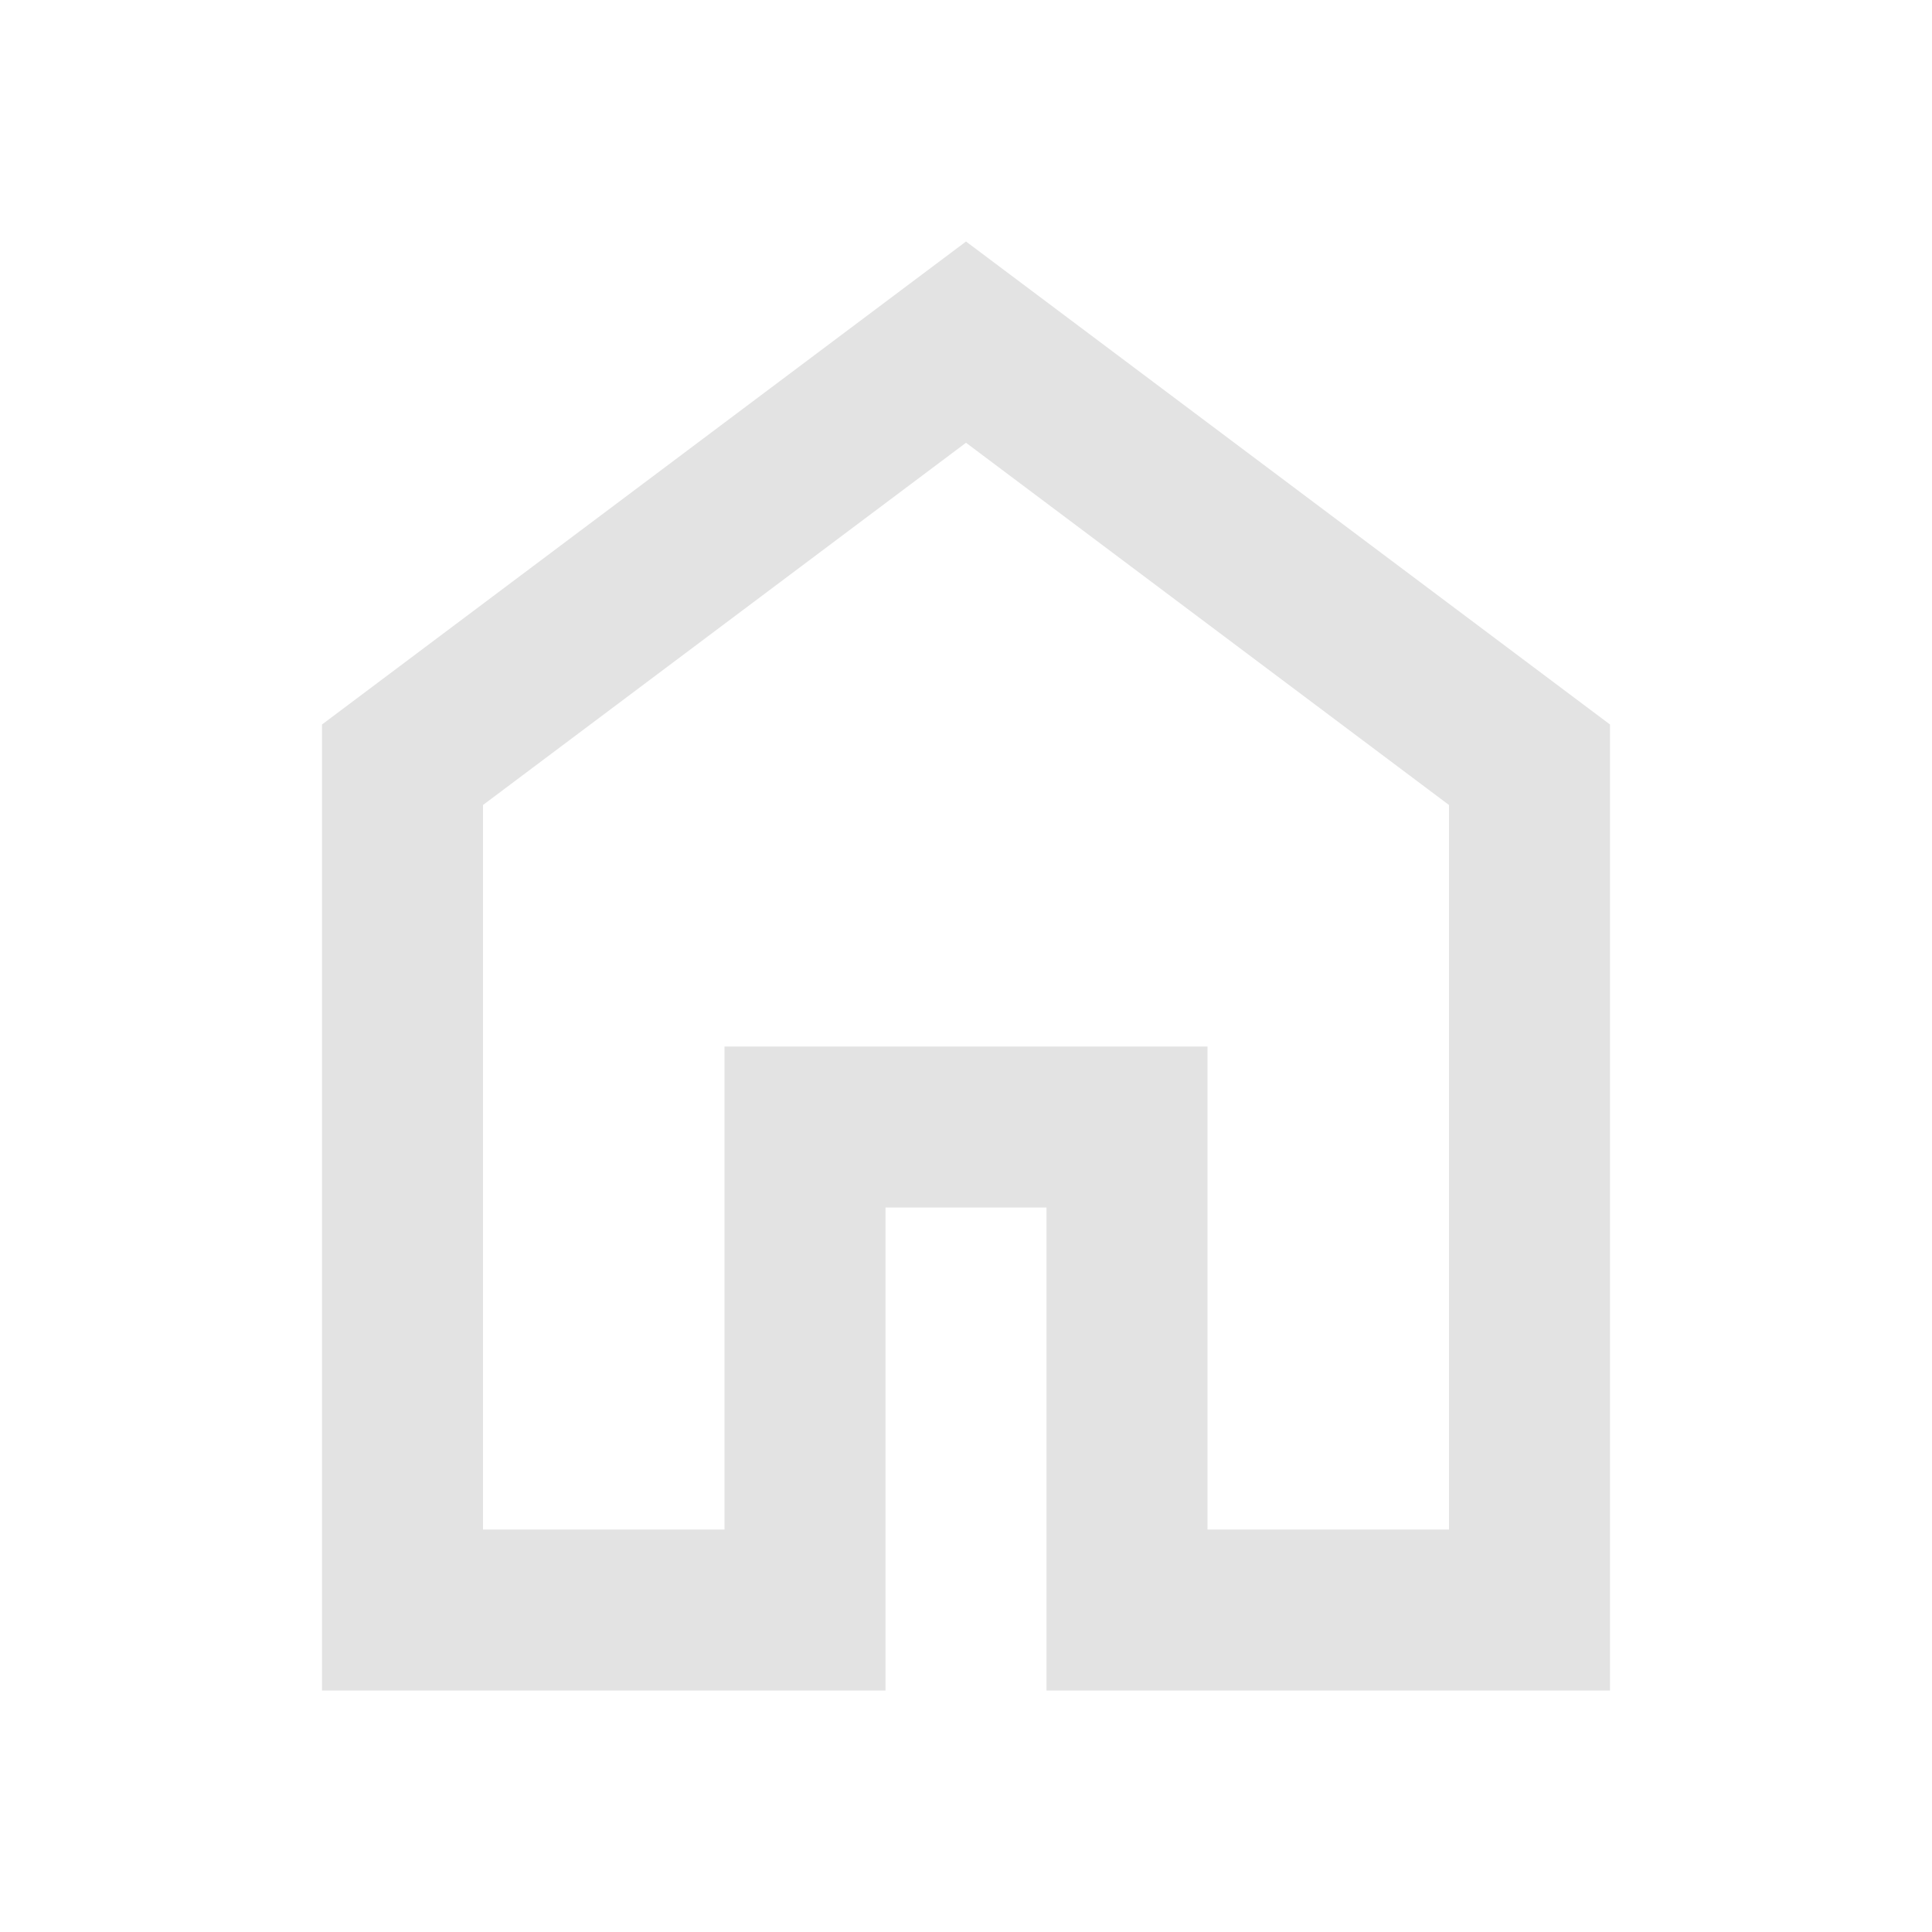
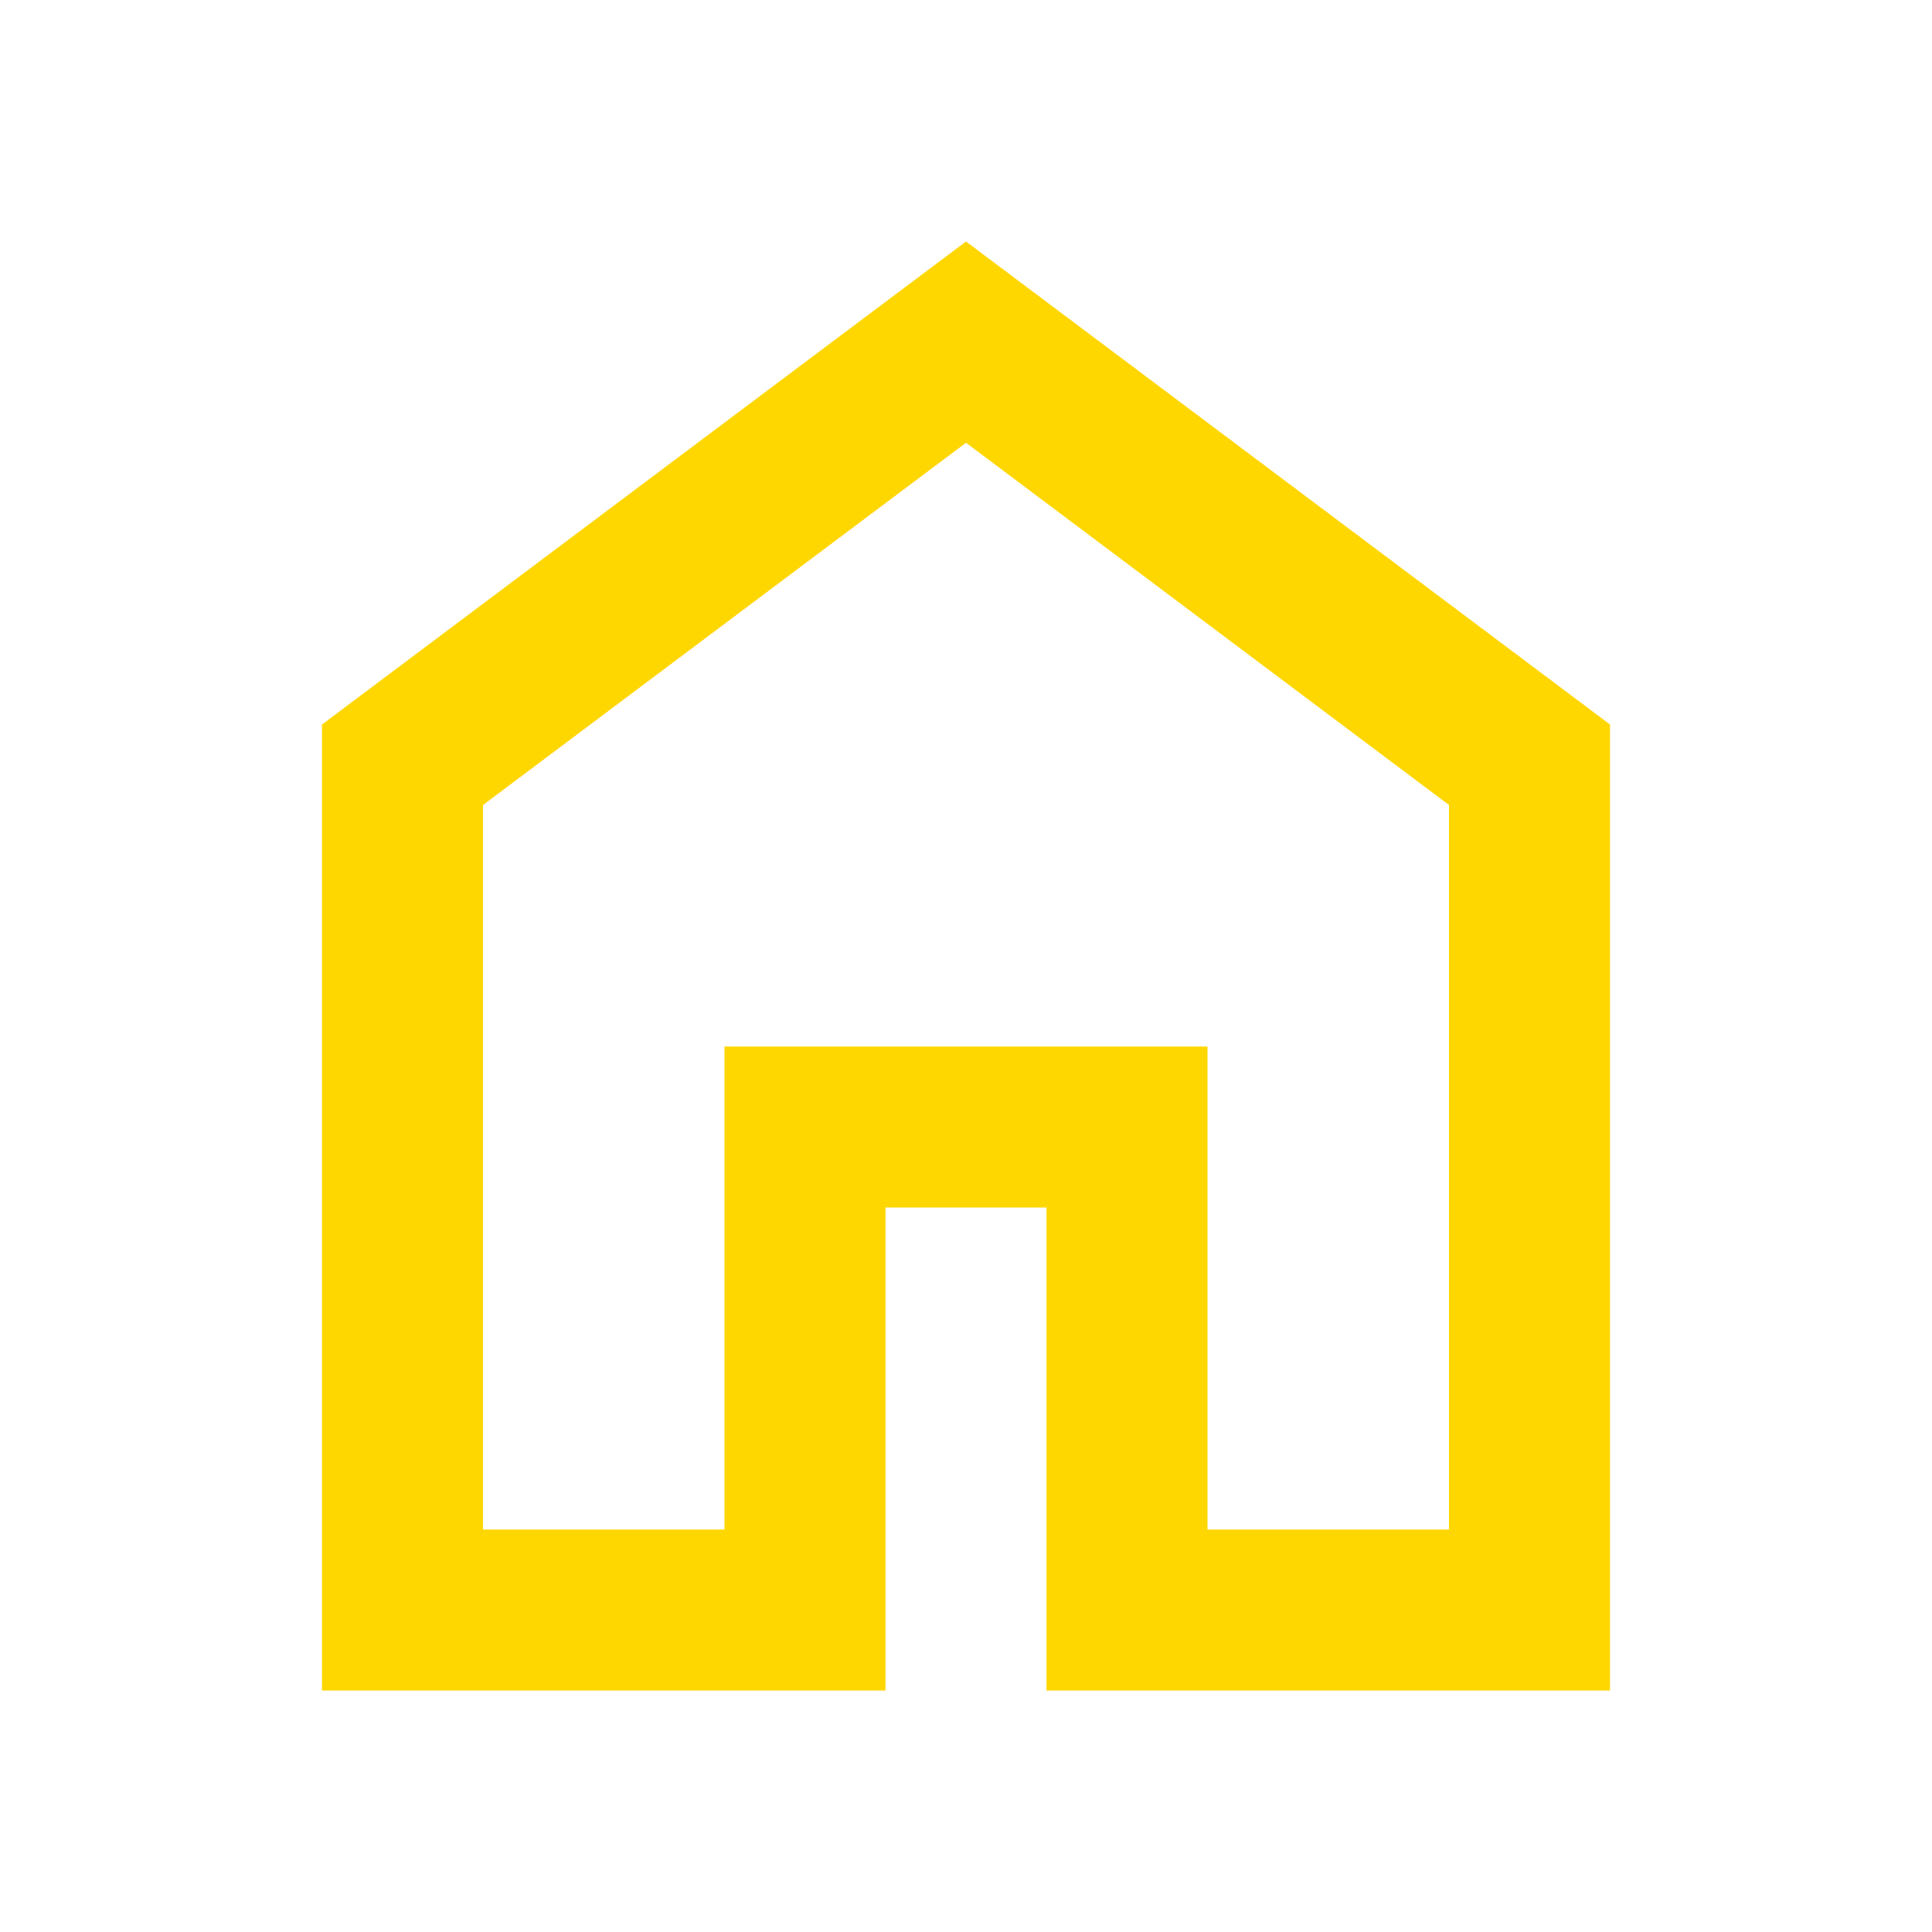
- <svg xmlns="http://www.w3.org/2000/svg" height="24px" viewBox="0 -960 960 960" width="24px" fill="#e3e3e3">
+ <svg xmlns="http://www.w3.org/2000/svg" height="24px" viewBox="0 -960 960 960" width="24px" fill="gold">
  <path d="M240-200h120v-240h240v240h120v-360L480-740 240-560v360Zm-80 80v-480l320-240 320 240v480H520v-240h-80v240H160Zm320-350Z" />
</svg>
